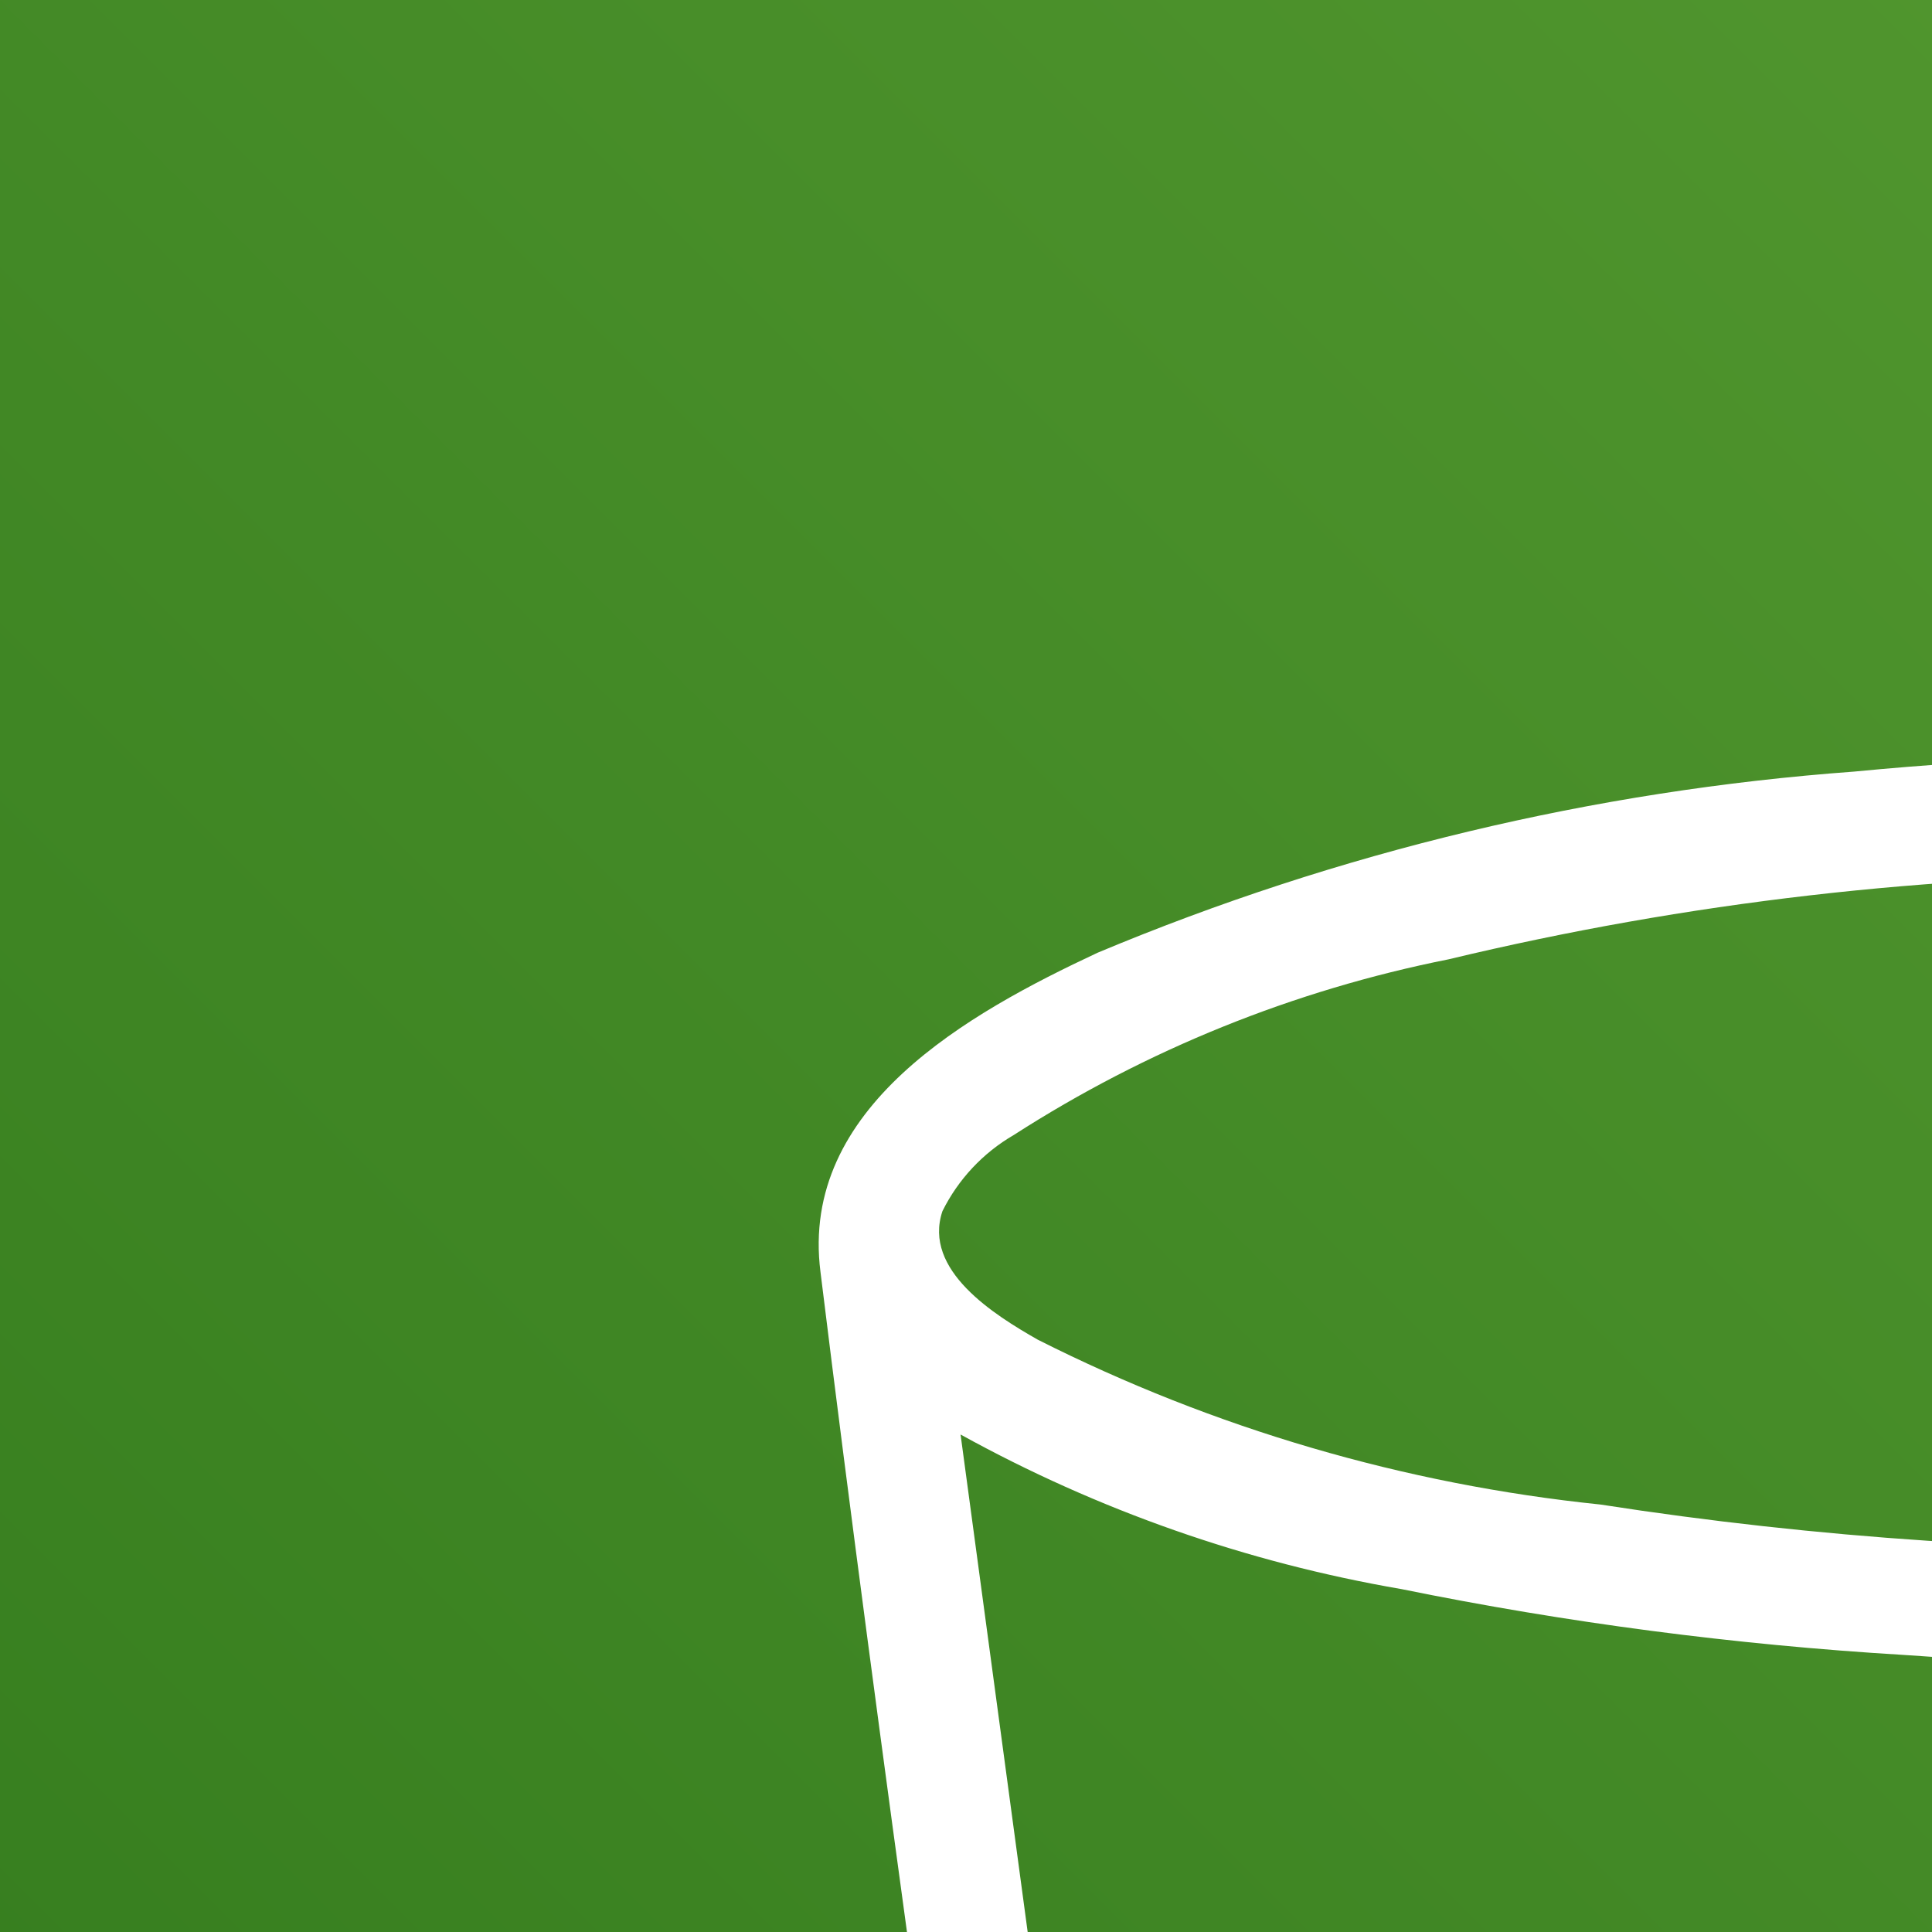
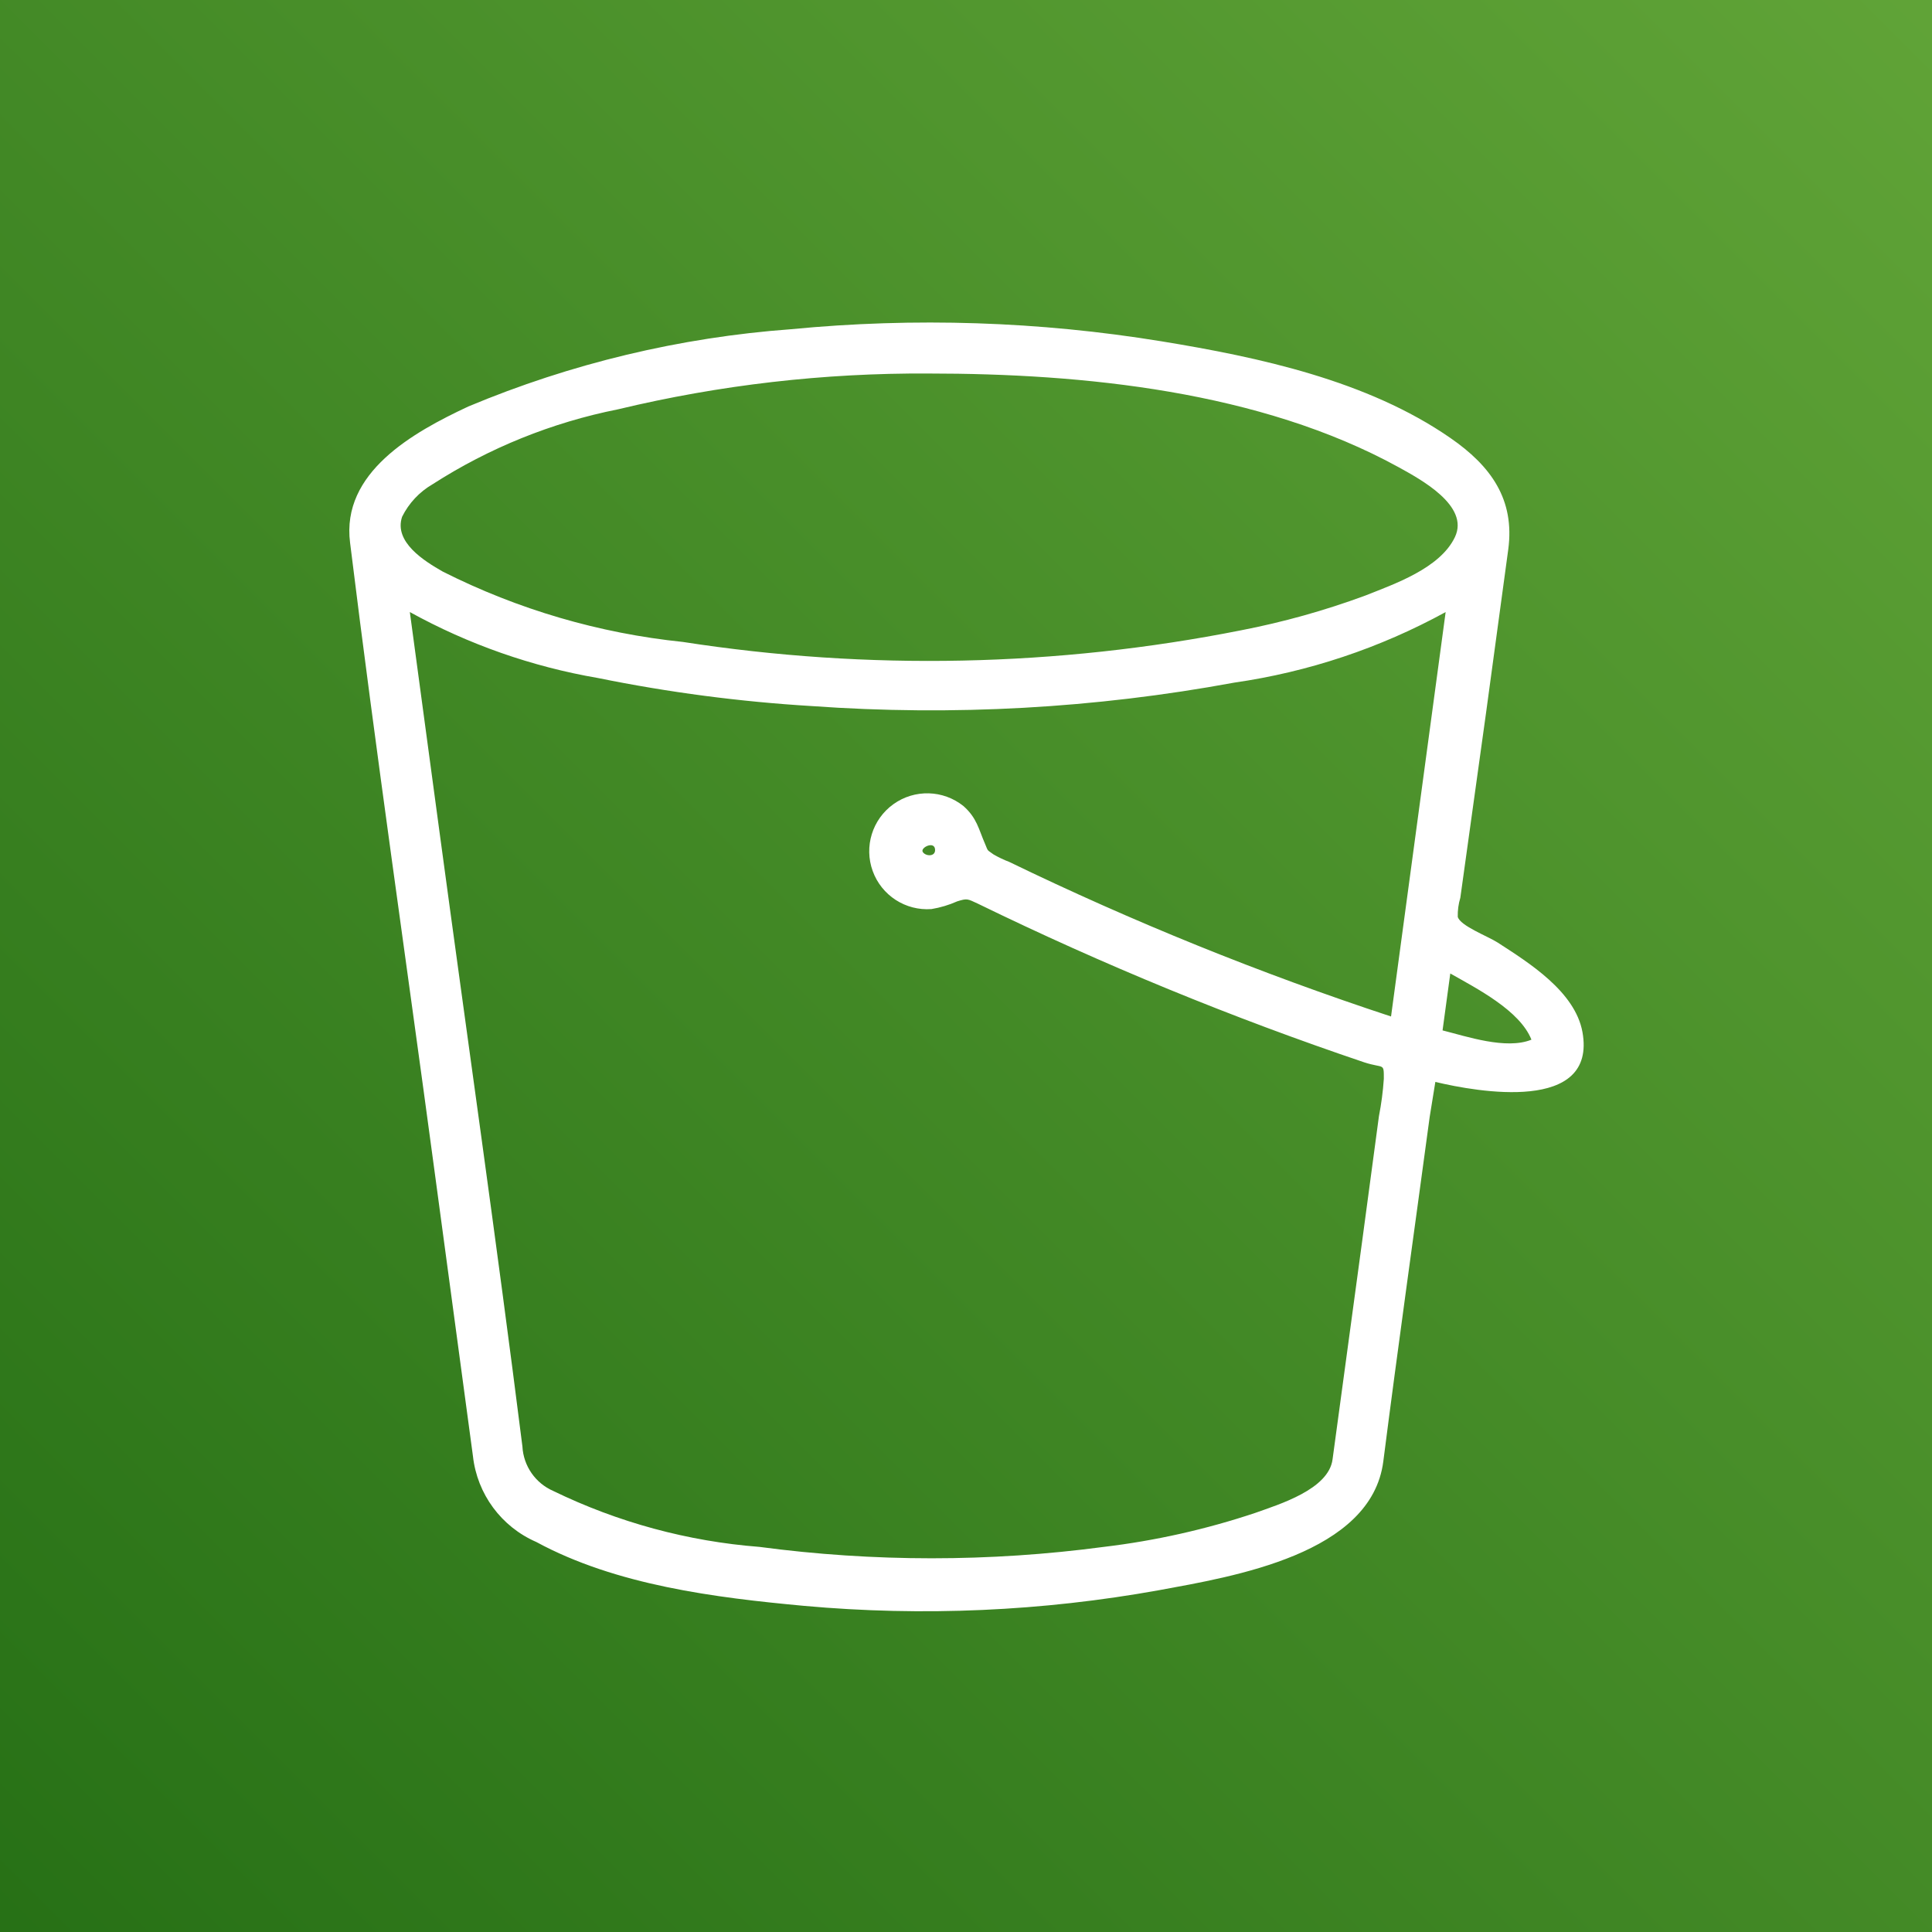
- <svg xmlns="http://www.w3.org/2000/svg" height="32px" width="32px">
+ <svg xmlns="http://www.w3.org/2000/svg" viewBox="0 0 75 75" height="32px" width="32px">
  <defs>
    <style>.cls-1{fill:url(#GreenGradient);}.cls-2{fill:#fff;}</style>
    <linearGradient id="GreenGradient" x1="-522.53" y1="465.47" x2="-416.47" y2="571.53" gradientTransform="translate(-481 -432) rotate(-90)" gradientUnits="userSpaceOnUse">
      <stop offset="0" stop-color="#1b660f" />
      <stop offset="1" stop-color="#6cae3e" />
    </linearGradient>
  </defs>
  <g id="Reference">
    <rect id="Green_Gradient" data-name="Green Gradient" class="cls-1" width="75" height="75" />
    <g id="Icon_Test" data-name="Icon Test">
      <path class="cls-2" d="M61.43,40.06c-.29-1.57-2.07-2.68-3.29-3.47-.39-.25-1.46-.65-1.55-1a2.36,2.36,0,0,1,.1-.74l1-7.19c.29-2.11.57-4.22.86-6.33.26-1.94-.67-3.24-2.25-4.33-3.22-2.23-7.42-3.13-11.21-3.75a55.85,55.85,0,0,0-14.38-.47,40,40,0,0,0-12.53,3c-2.14,1-4.94,2.56-4.59,5.29,1,8.12,2.18,16.22,3.27,24.33.5,3.71,1,7.42,1.5,11.13a4.13,4.13,0,0,0,2.46,3.33c3.1,1.68,6.94,2.16,10.4,2.48A51.5,51.5,0,0,0,45,61.73c2.88-.53,8.24-1.4,8.7-5,.57-4.46,1.2-8.92,1.8-13.37L55.72,42C57.35,42.39,62,43.22,61.43,40.06ZM36.05,14.5c6,0,12.87.68,18.25,3.64.83.46,2.76,1.49,2.18,2.71S54.1,22.68,53,23.12a30.88,30.88,0,0,1-4.83,1.35,62.29,62.29,0,0,1-21.66.45,26.8,26.8,0,0,1-9.32-2.73c-.72-.41-1.91-1.15-1.58-2.13a3,3,0,0,1,1.18-1.26,20.84,20.84,0,0,1,7.2-2.91A50.35,50.35,0,0,1,36.05,14.5ZM51.73,56.65c-.15,1.17-2.08,1.75-3,2.08a29.6,29.6,0,0,1-5.88,1.32,50.72,50.72,0,0,1-13.37,0,22.24,22.24,0,0,1-8-2.17,2,2,0,0,1-1.2-1.73c-1-7.93-2.14-15.86-3.21-23.79l-1.16-8.6a23.26,23.26,0,0,0,7.3,2.56,59.62,59.62,0,0,0,8.31,1.09,64.8,64.8,0,0,0,16.39-.91,24.27,24.27,0,0,0,8.21-2.74L54,39.46a120.43,120.43,0,0,1-14.82-6,4.27,4.27,0,0,1-.61-.29c-.27-.2-.2-.1-.33-.41-.25-.57-.31-1-.84-1.47a2.25,2.25,0,1,0-1.24,4,4.12,4.12,0,0,0,1-.3c.39-.12.39-.1.8.09a126.72,126.72,0,0,0,15,6.16c.77.25.76,0,.76.64a11.49,11.49,0,0,1-.19,1.45l-.64,4.77ZM36.3,33c0,.27-.38.24-.48.07S36.3,32.62,36.3,33ZM56,40l.3-2.21c1,.57,2.7,1.43,3.15,2.57C58.47,40.76,56.92,40.23,56,40Z" />
    </g>
  </g>
</svg>
